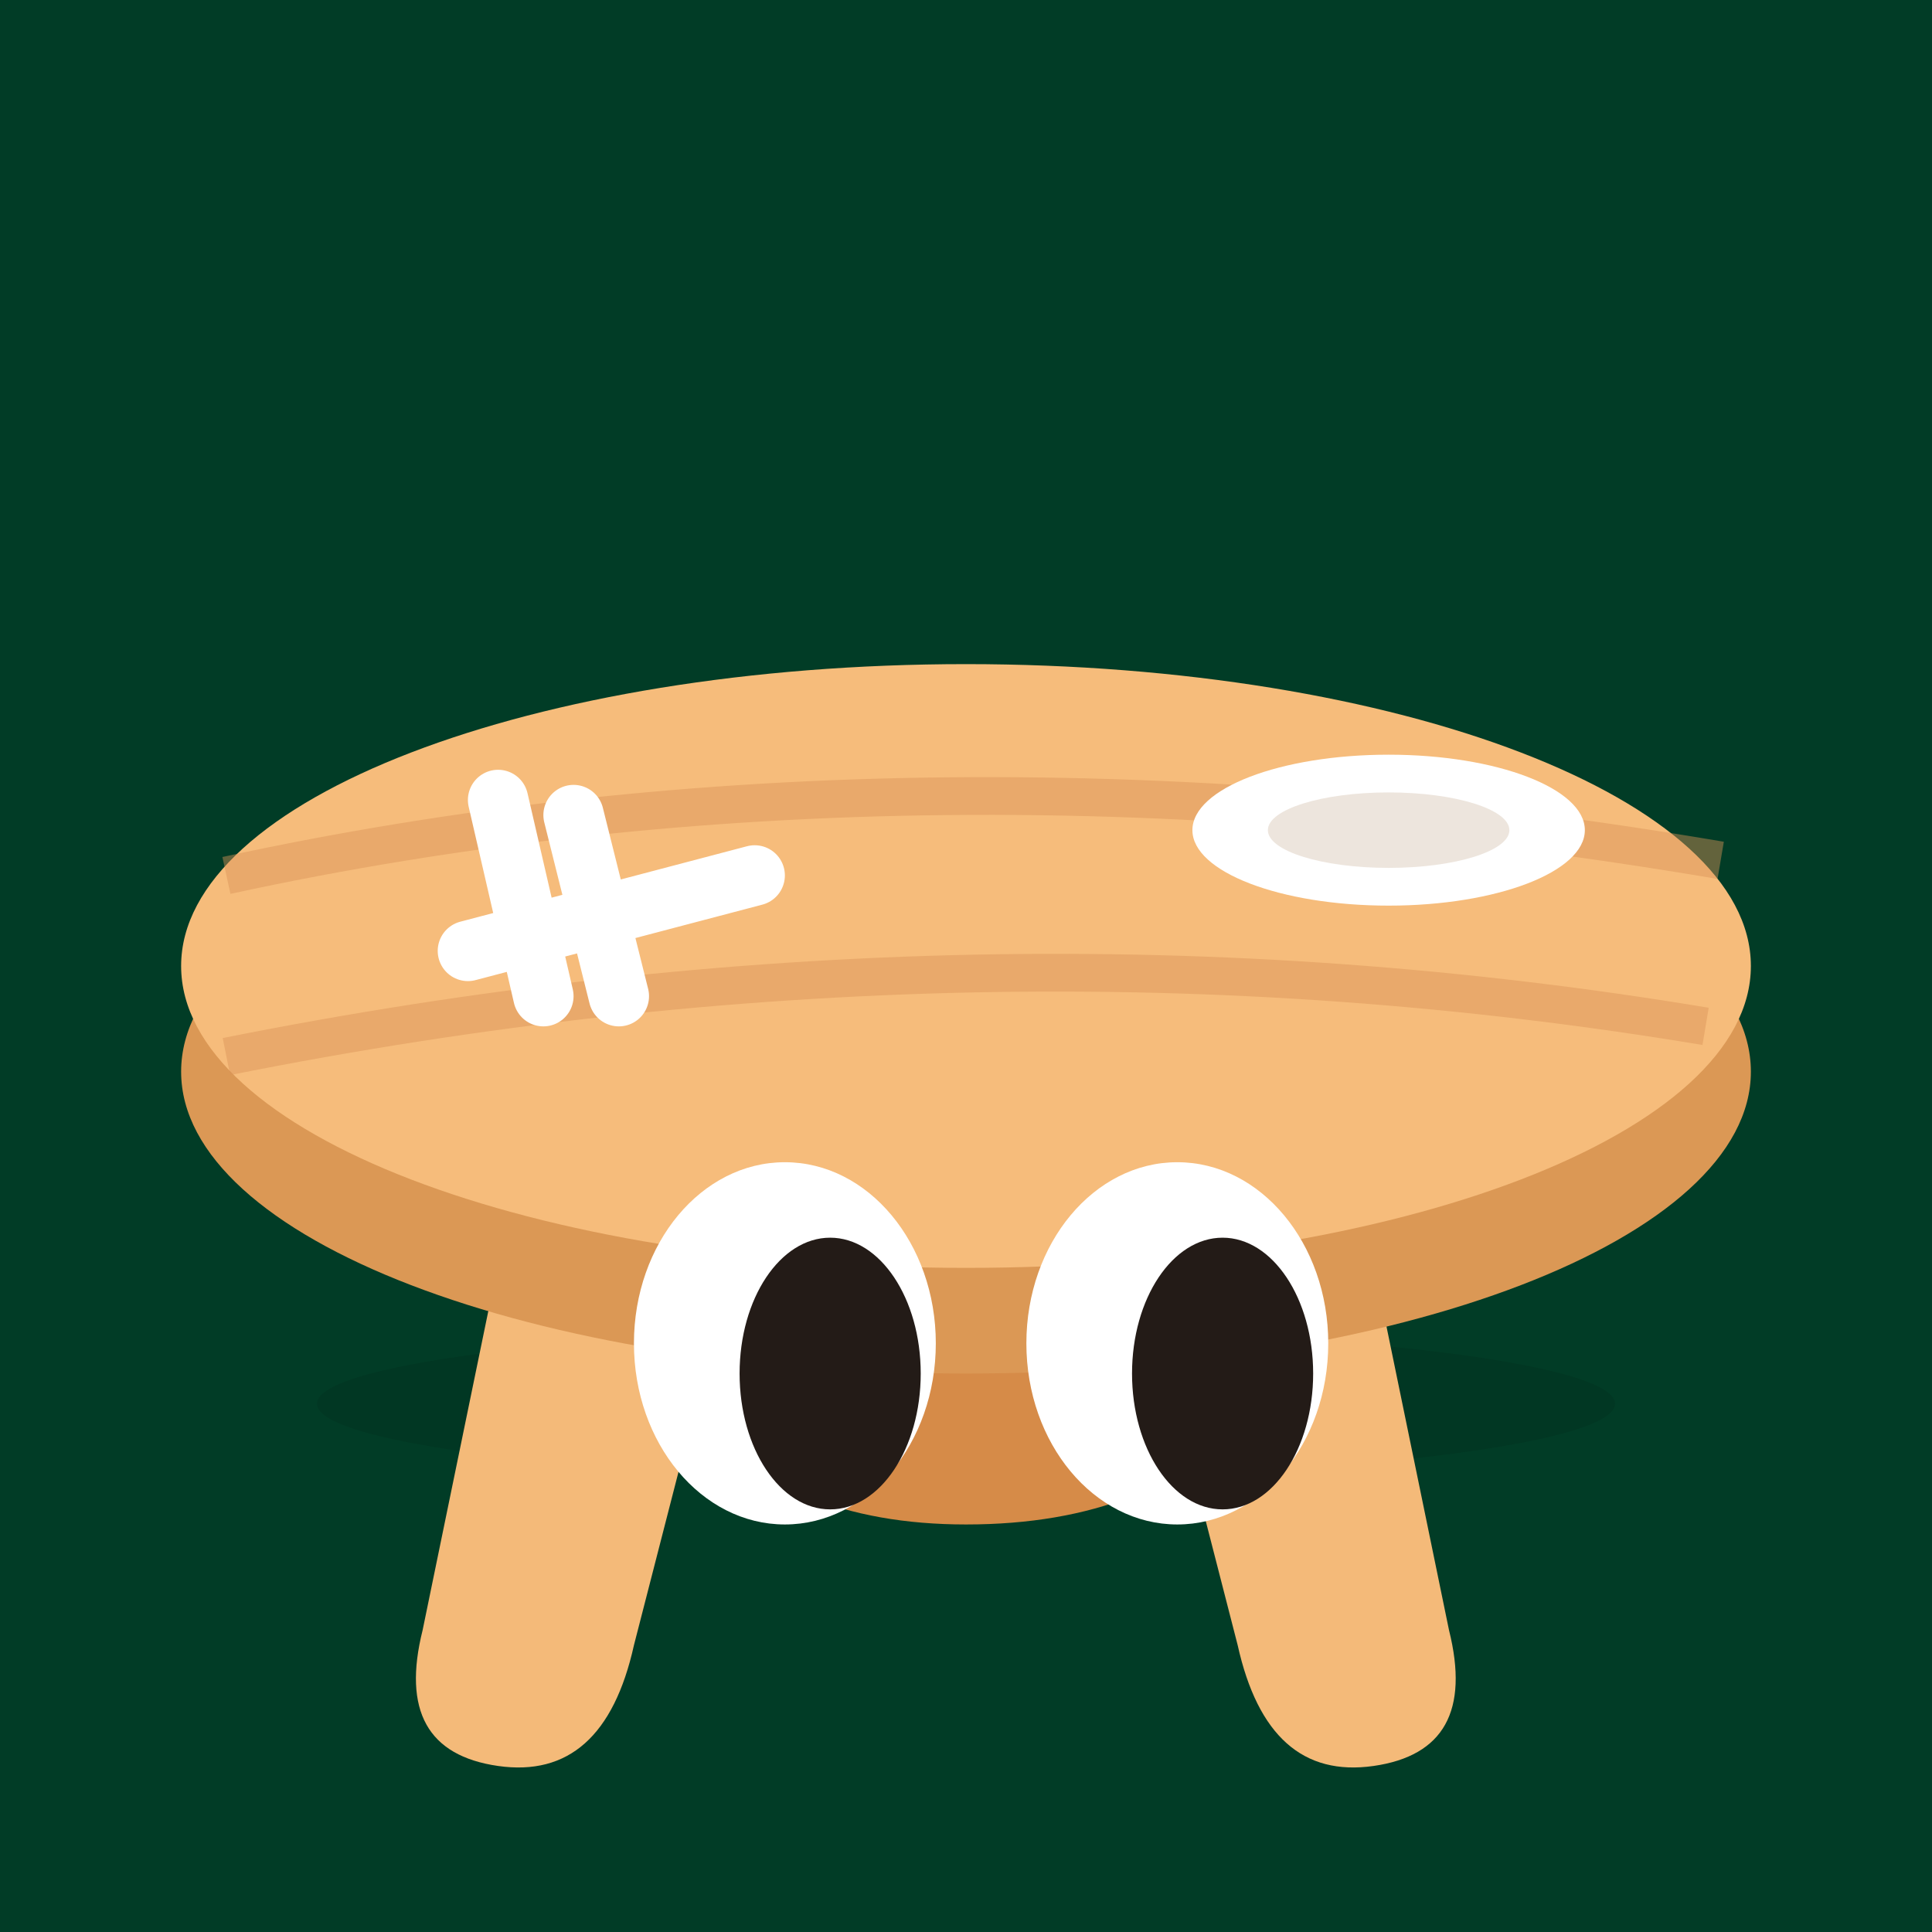
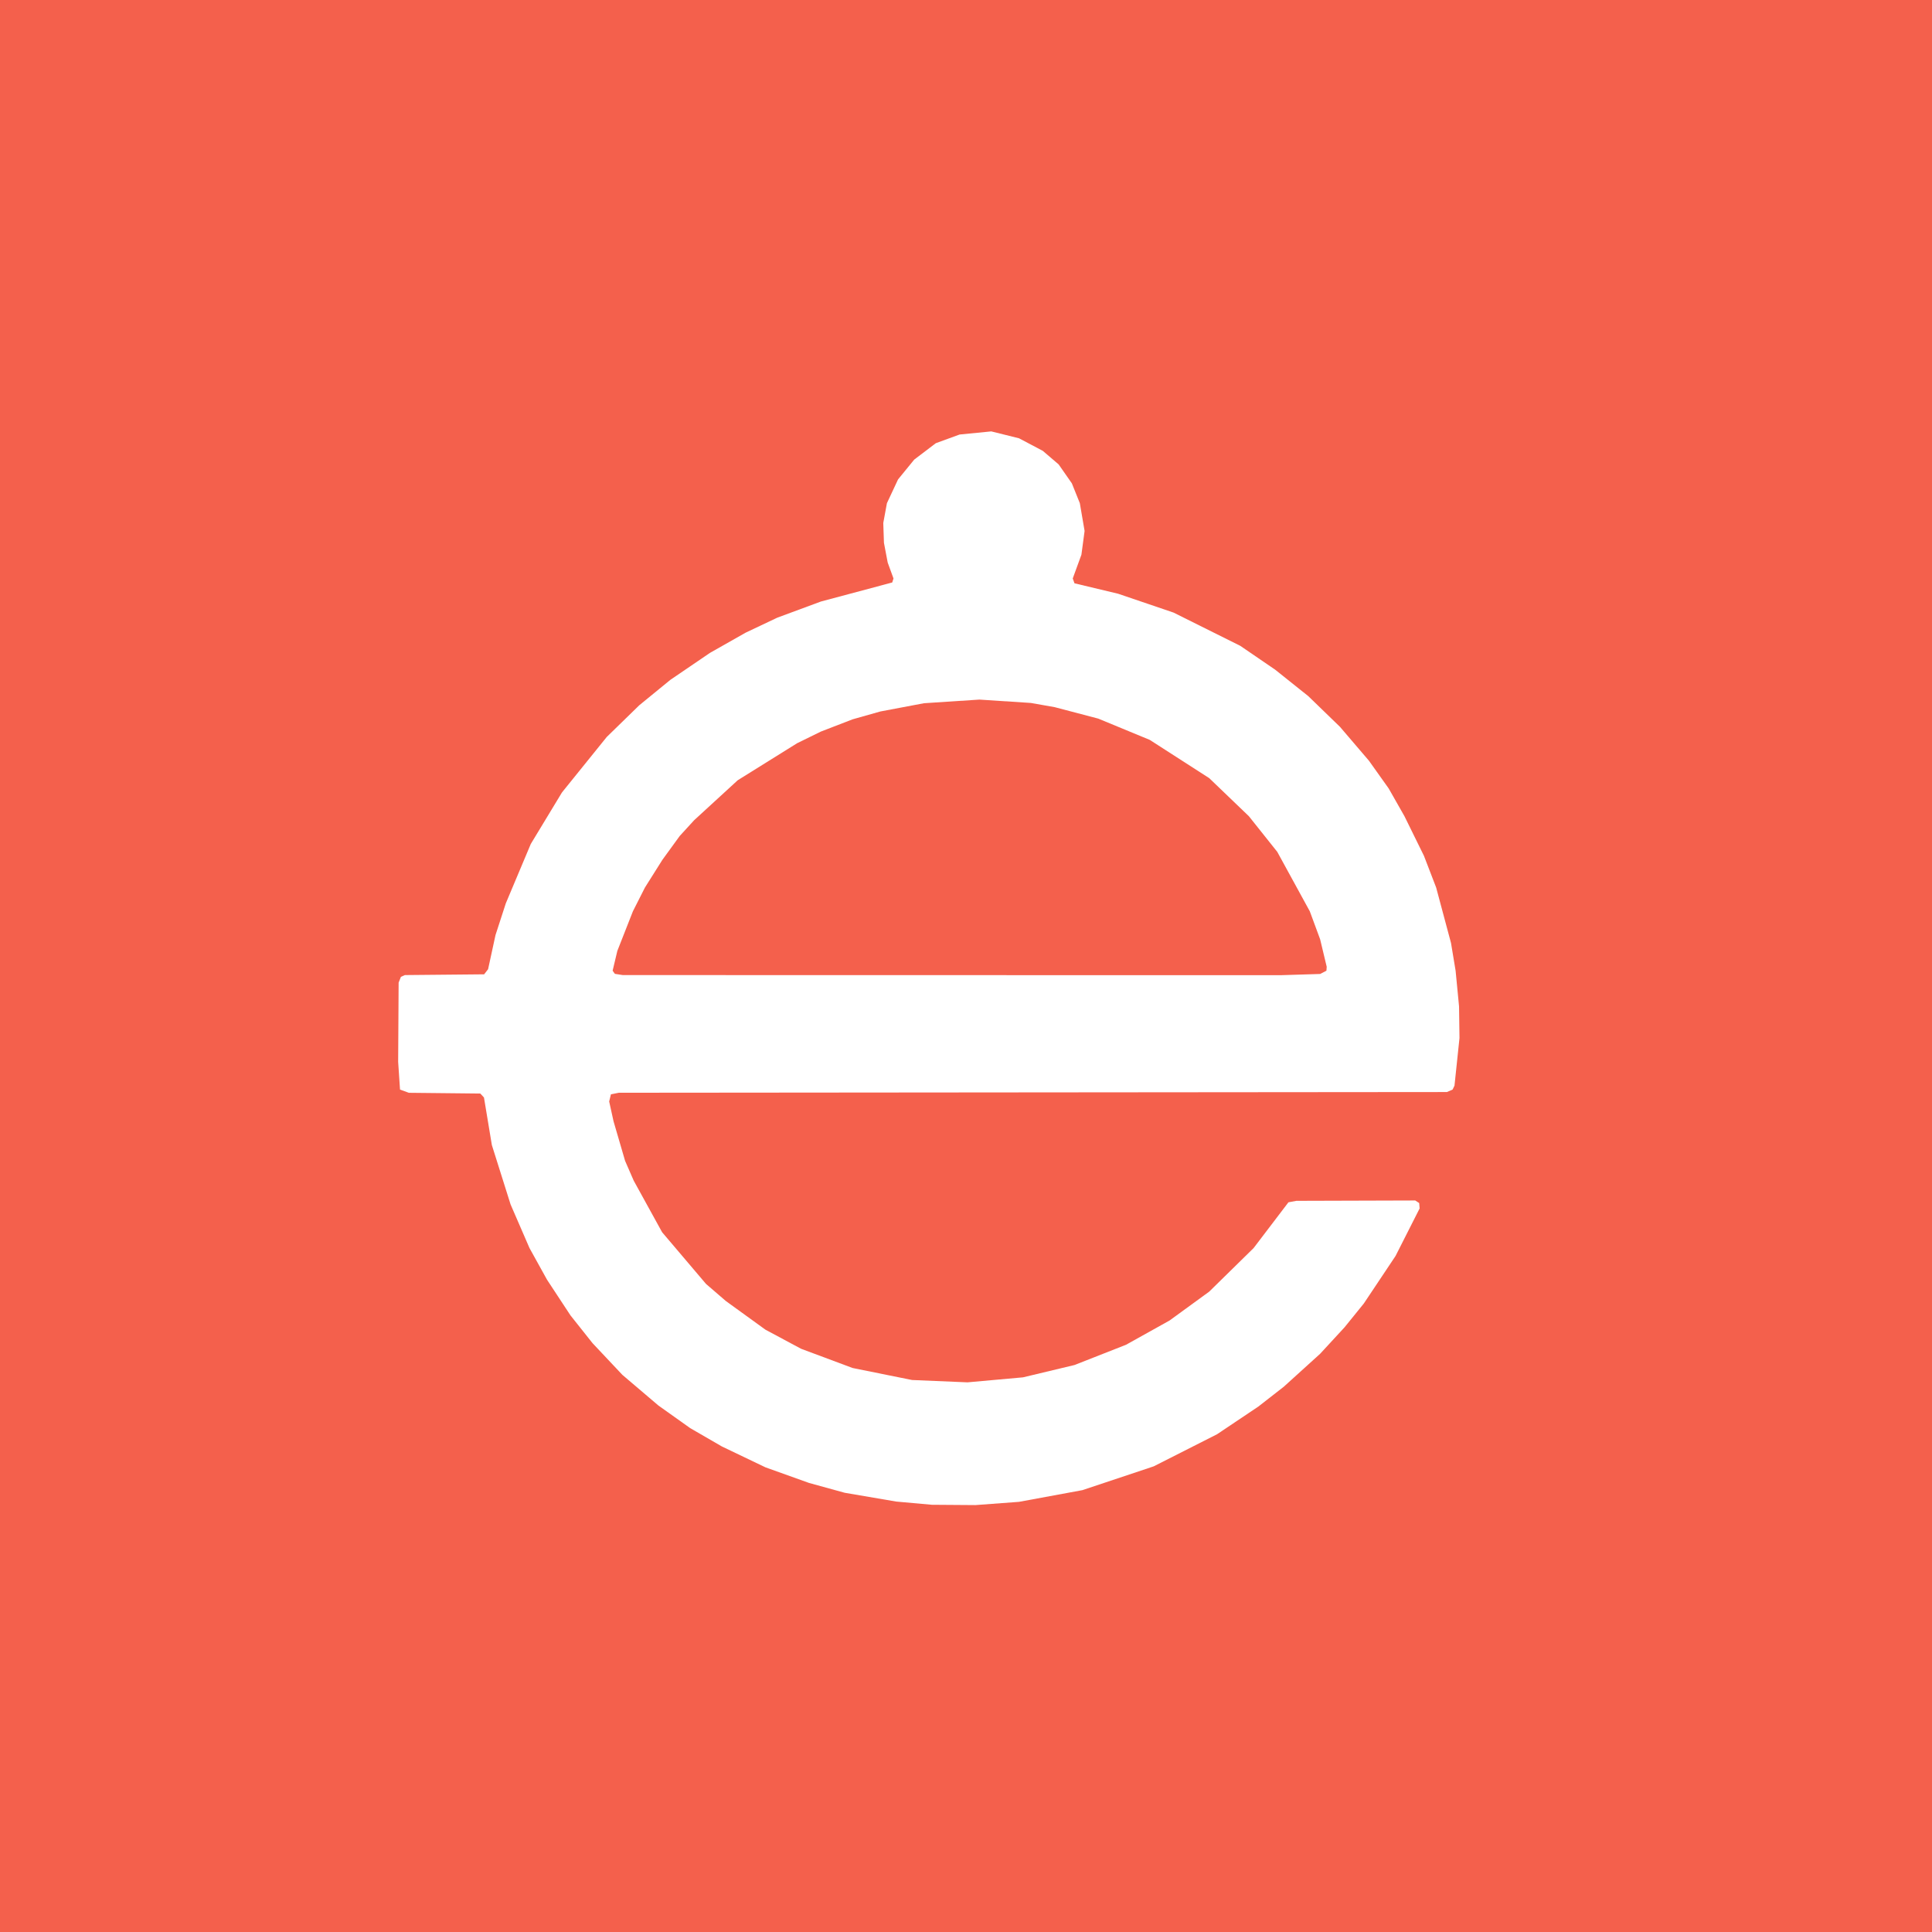
- <svg xmlns="http://www.w3.org/2000/svg" viewBox="0 0 128 128">
-   <rect width="128" height="128" fill="#013c26" />
-   <ellipse cx="64" cy="93" rx="43" ry="5" fill="#002a1a" opacity=".3" />
-   <path d="m35 74-7 34q-2 8 5 9t9-8l9-35M89 74l7 34q2 8-5 9t-9-8l-9-35" fill="#f4ba79" />
-   <path d="M39 71q1 30 25 30 25 0 26-30" fill="#d68b48" />
-   <ellipse cx="64" cy="71" rx="52" ry="20" fill="#db9855" />
-   <ellipse cx="64" cy="64" rx="52" ry="20" fill="#f6bc7b" />
-   <path d="M15 58q46-10 99-1M15 70q50-10 98-2" fill="none" stroke="#d99356" stroke-width="2.5" opacity=".45" />
-   <ellipse cx="92" cy="55" rx="13" ry="5" fill="#fff" />
-   <ellipse cx="92" cy="55" rx="8" ry="2.5" fill="#ede5dd" />
-   <path d="m31 63 19-5m-12-4 3 12m-8-13 3 13" stroke="#fff" stroke-width="4" stroke-linecap="round" />
-   <ellipse cx="52" cy="89" rx="10" ry="12" fill="#fff" />
-   <ellipse cx="78" cy="89" rx="10" ry="12" fill="#fff" />
-   <ellipse cx="55" cy="91" rx="6" ry="9" fill="#231b17" />
-   <ellipse cx="81" cy="91" rx="6" ry="9" fill="#231b17" />
+ <svg xmlns="http://www.w3.org/2000/svg" viewBox="0 0 512 512">
+   <rect width="512" height="512" fill="#f4604c" />
+   <path transform="translate(-214 -378) scale(1.05)" fill="white" fill-rule="evenodd" d="M439.00,739.79 L430.00,738.98 L417.00,736.76 L408.00,734.28 L397.00,730.34 L386.00,725.07 L378.00,720.44 L370.00,714.75 L360.89,707.00 L353.36,699.00 L347.80,692.00 L341.88,683.00 L337.45,675.00 L332.68,664.00 L327.95,649.00 L325.96,637.00 L325.04,636.00 L307.00,635.81 L304.77,635.00 L304.30,628.00 L304.42,608.00 L305.00,606.54 L306.00,606.10 L326.00,605.91 L327.00,604.62 L328.87,596.00 L331.47,588.00 L337.78,573.00 L345.65,560.00 L356.95,546.00 L365.16,538.00 L373.00,531.59 L383.00,524.78 L392.00,519.68 L400.00,515.89 L411.00,511.82 L429.00,507.01 L429.32,506.00 L427.86,502.00 L426.91,497.00 L426.74,492.00 L427.66,487.00 L430.47,481.00 L434.55,476.00 L440.00,471.86 L446.00,469.67 L454.00,468.88 L461.00,470.62 L467.00,473.79 L471.00,477.21 L474.34,482.00 L476.35,487.00 L477.55,494.00 L476.75,500.00 L474.56,506.00 L475.00,507.22 L486.00,509.85 L500.00,514.61 L516.84,523.00 L525.62,529.00 L534.00,535.69 L542.00,543.44 L549.32,552.00 L554.30,559.00 L558.28,566.00 L563.20,576.00 L566.28,584.00 L570.03,598.00 L571.19,605.00 L572.06,614.00 L572.17,622.00 L570.91,634.00 L570.43,635.00 L569.00,635.62 L360.00,635.80 L358.00,636.20 L357.56,638.00 L358.66,643.00 L361.58,653.00 L363.76,658.00 L370.92,671.00 L382.00,684.05 L387.00,688.36 L397.00,695.60 L406.00,700.42 L419.00,705.27 L434.00,708.30 L448.00,708.89 L462.00,707.63 L475.00,704.52 L488.00,699.41 L499.00,693.28 L509.00,686.00 L520.21,675.00 L529.00,663.45 L531.00,663.08 L561.00,662.99 L562.00,663.64 L562.11,665.00 L556.03,677.00 L548.02,689.00 L543.16,695.00 L537.00,701.68 L527.82,710.00 L521.41,715.00 L510.97,722.00 L495.00,730.09 L477.00,736.10 L461.00,739.05 L450.00,739.87 Z M538.66,604.00 L537.00,597.07 L534.39,590.00 L526.18,575.00 L519.01,566.00 L509.00,556.39 L494.00,546.74 L481.00,541.37 L470.00,538.48 L464.00,537.42 L451.00,536.57 L437.00,537.49 L426.00,539.57 L419.00,541.55 L411.00,544.64 L405.00,547.58 L390.00,556.93 L379.00,567.02 L375.36,571.00 L371.00,577.00 L366.59,584.00 L363.55,590.00 L359.62,600.00 L358.43,605.00 L359.00,605.79 L361.00,606.10 L527.00,606.13 L537.00,605.82 L538.59,605.00 Z" />
</svg>
